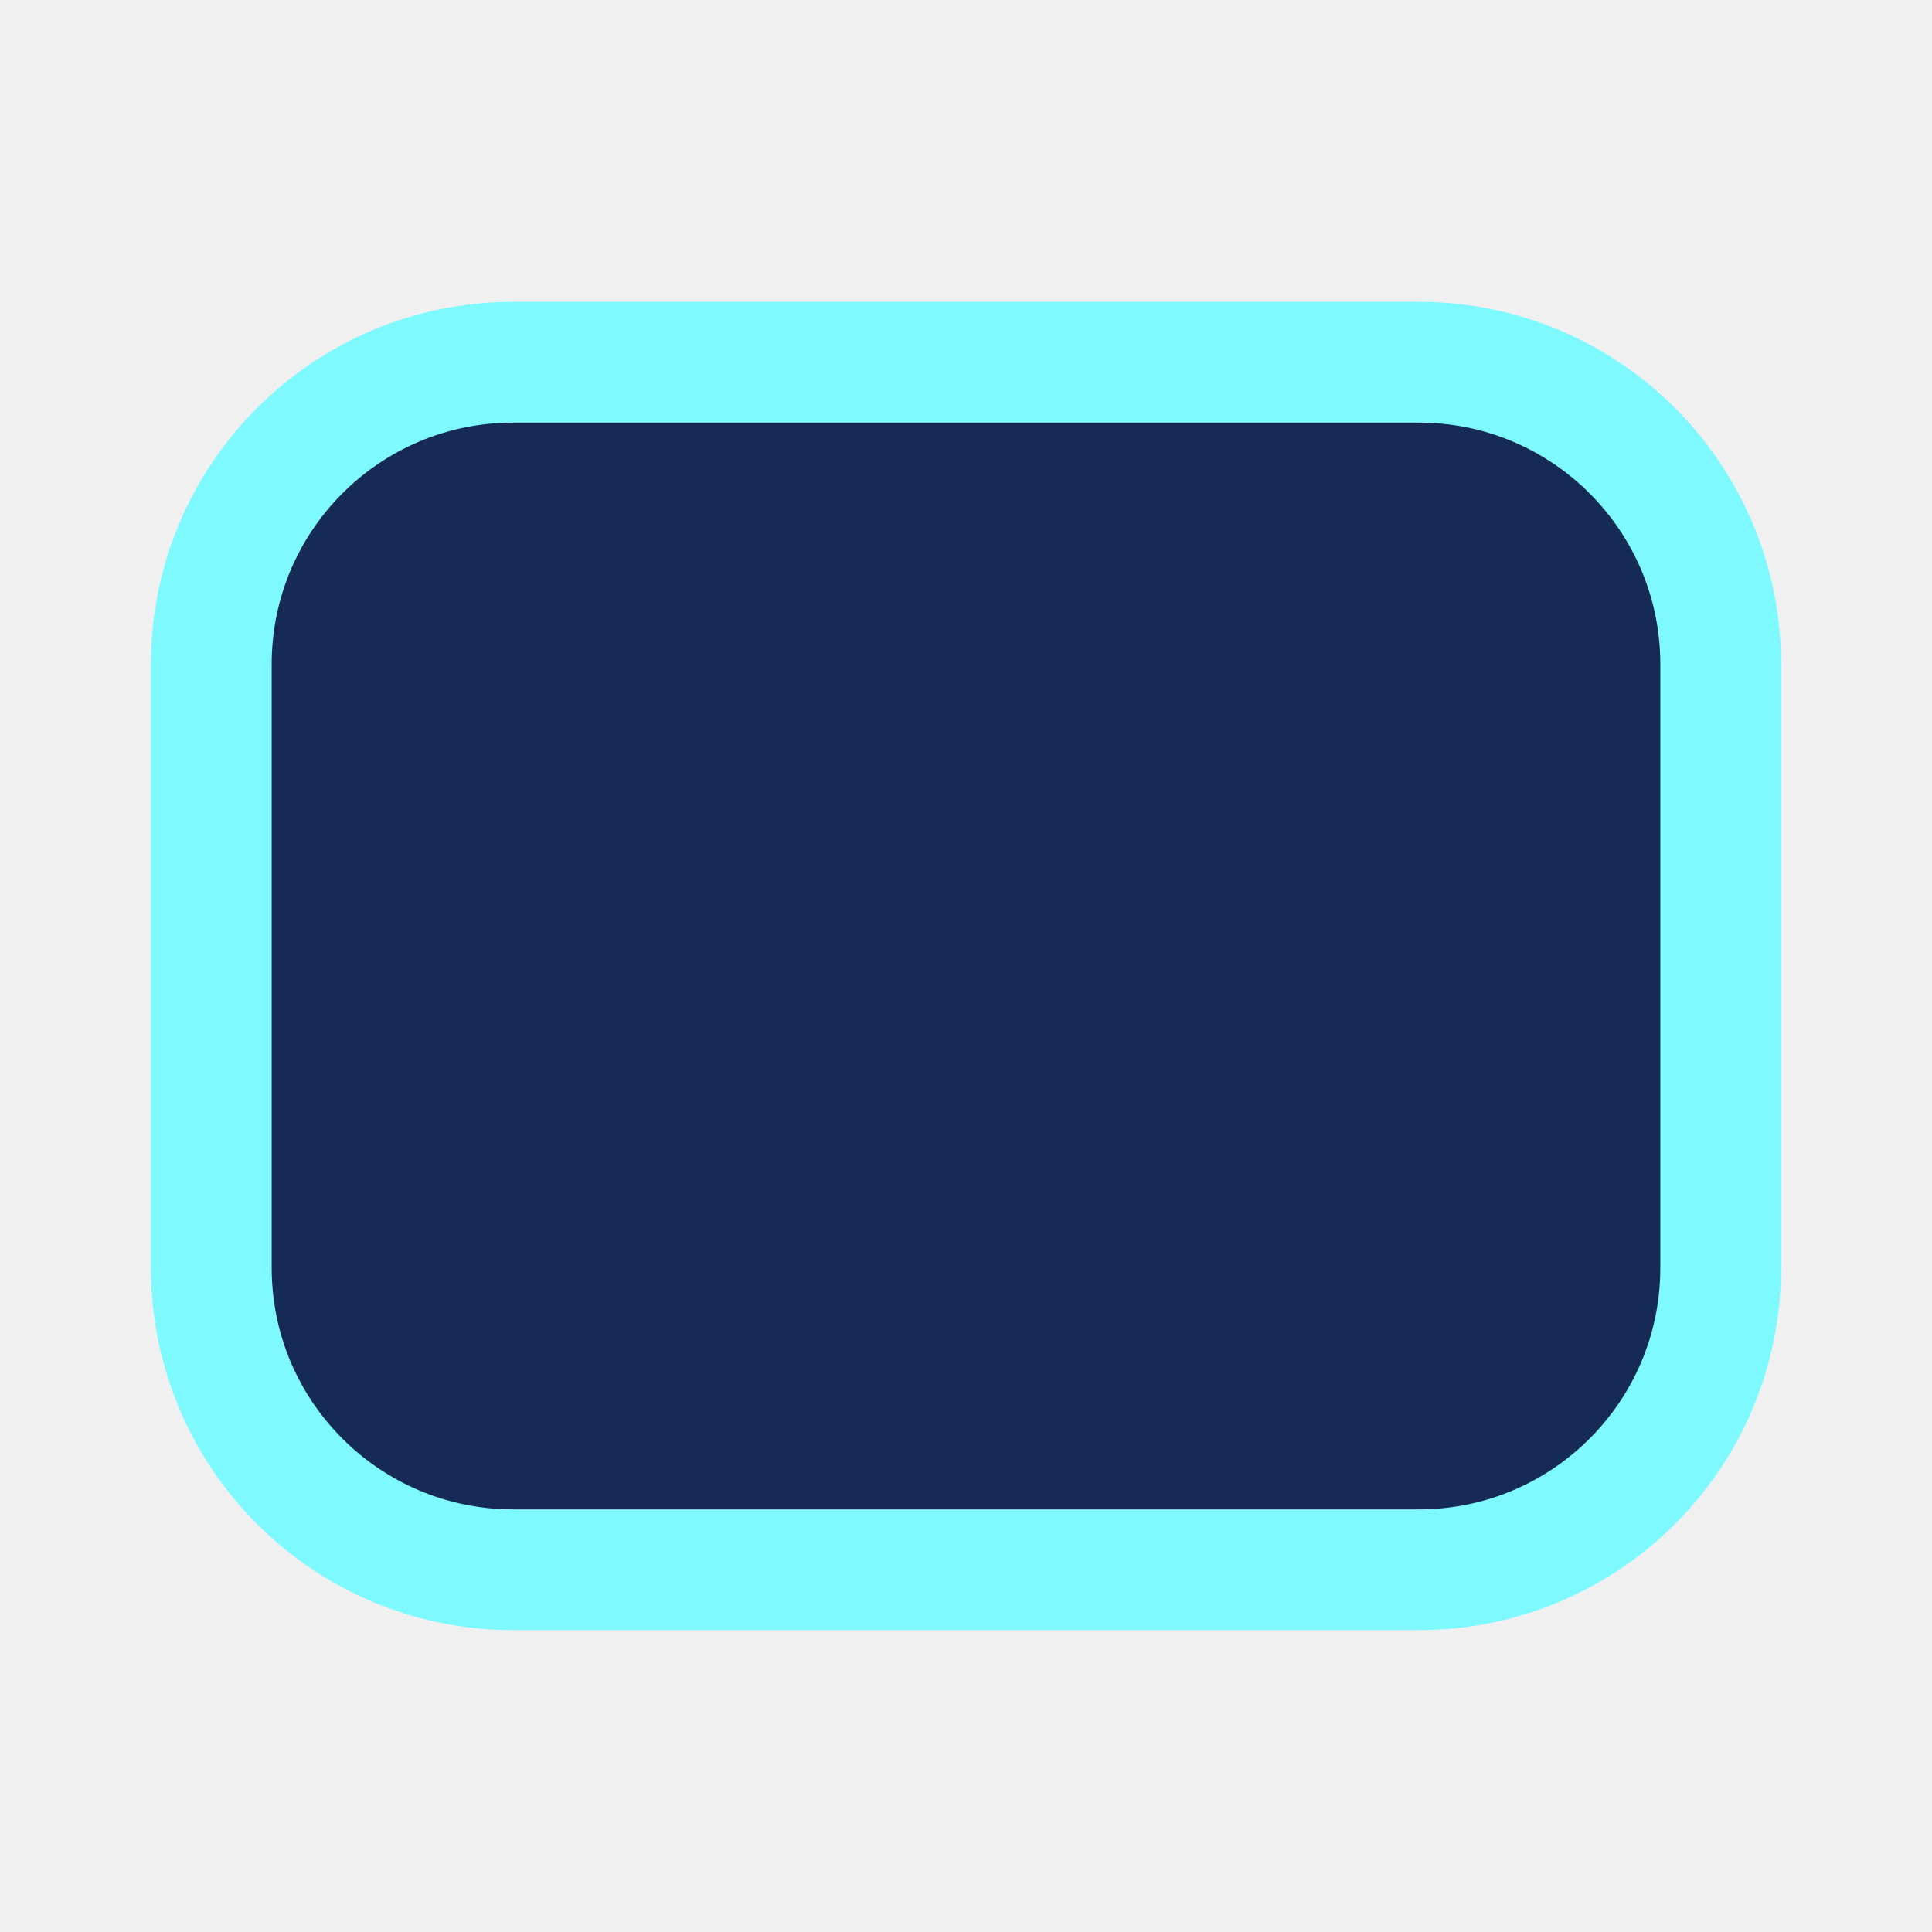
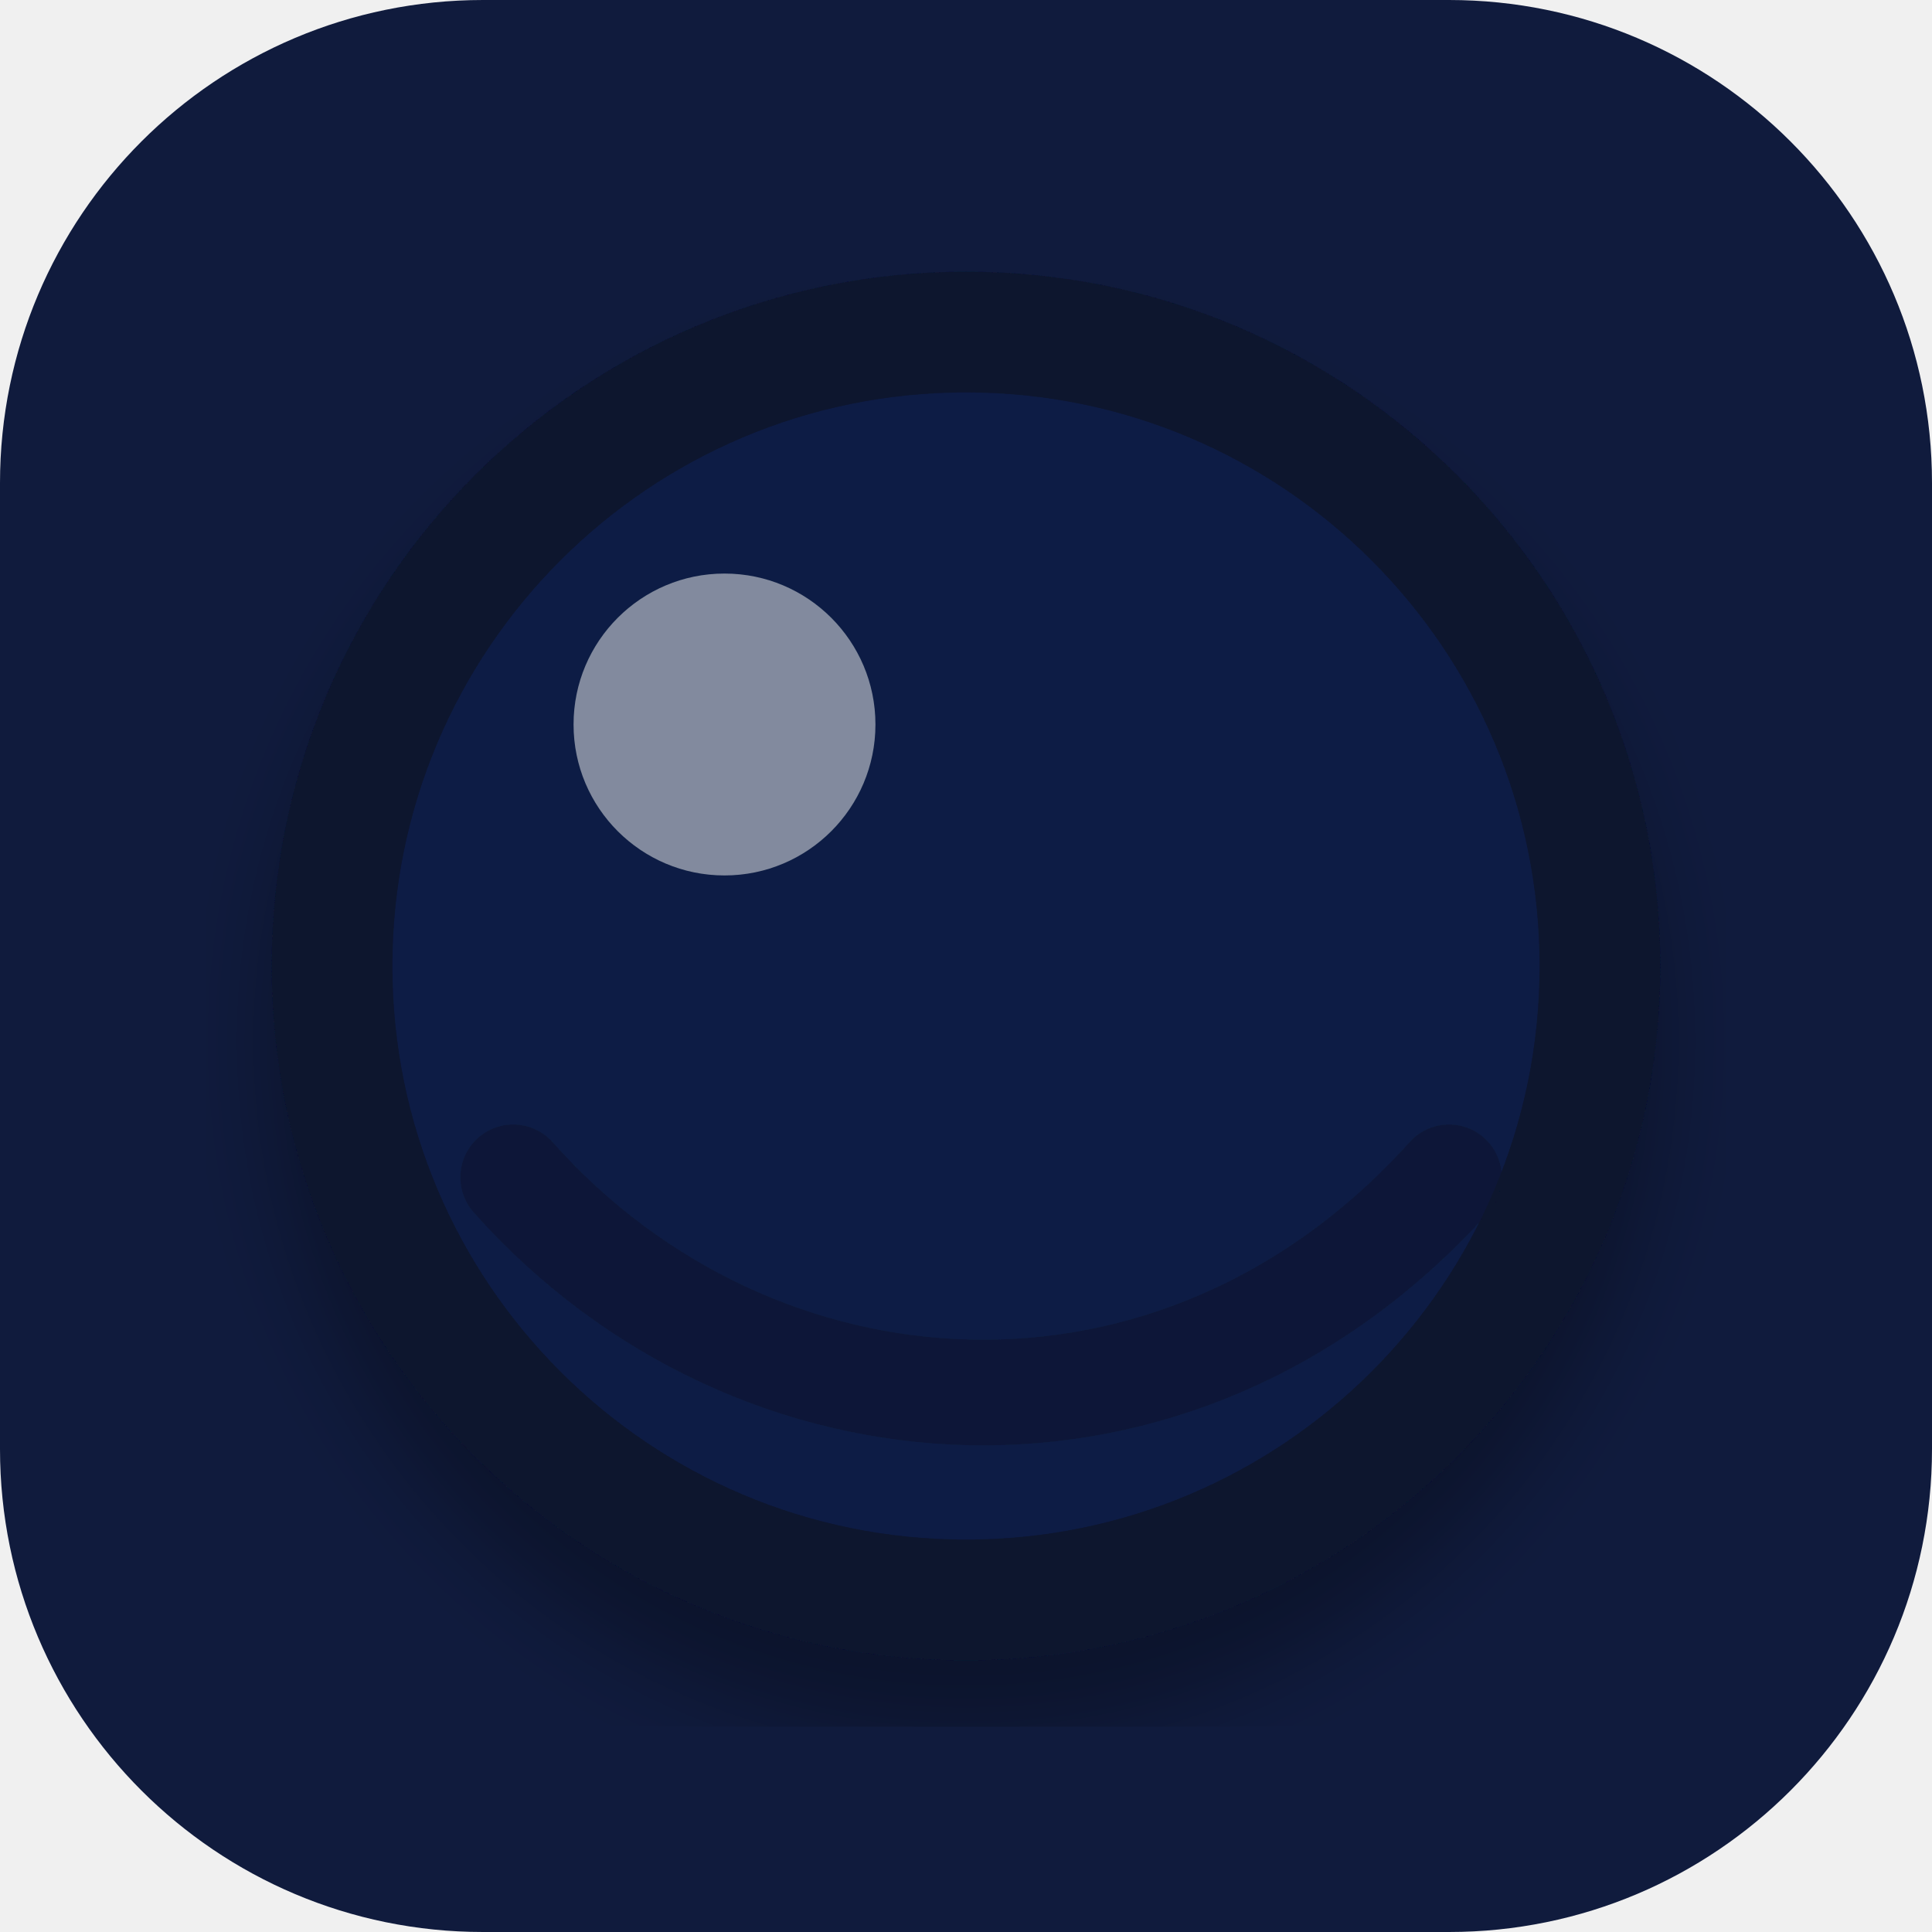
<svg xmlns="http://www.w3.org/2000/svg" width="128" height="128" viewBox="0 0 128 128">
-   <rect x="14" y="24" width="100" height="80" rx="20" fill="#162a58" stroke="#7df9ff" stroke-width="8" />
+   <defs>
+     <filter id="s">
+       <feDropShadow dx="0" dy="5" stdDeviation="3" flood-opacity=".28" />
+     </filter>
+   </defs>
+   <rect width="128" height="128" rx="32" fill="#101b3d" />
+   <g filter="url(#s)">
+     <circle cx="64" cy="64" r="42" fill="#0f1f45" stroke="#07122e" stroke-width="8" />
+     <circle cx="48" cy="48" r="10" fill="#fff" opacity=".48" />
+     <path d="M34 78c16 18 44 20 62 0" fill="none" stroke="#07122e" stroke-width="7" stroke-linecap="round" opacity=".55" />
+     <text x="64" y="75" font-family="Arial Rounded MT Bold,Arial" font-size="34" text-anchor="middle" fill="#07122e" font-weight="900" />
+   </g>
</svg>
